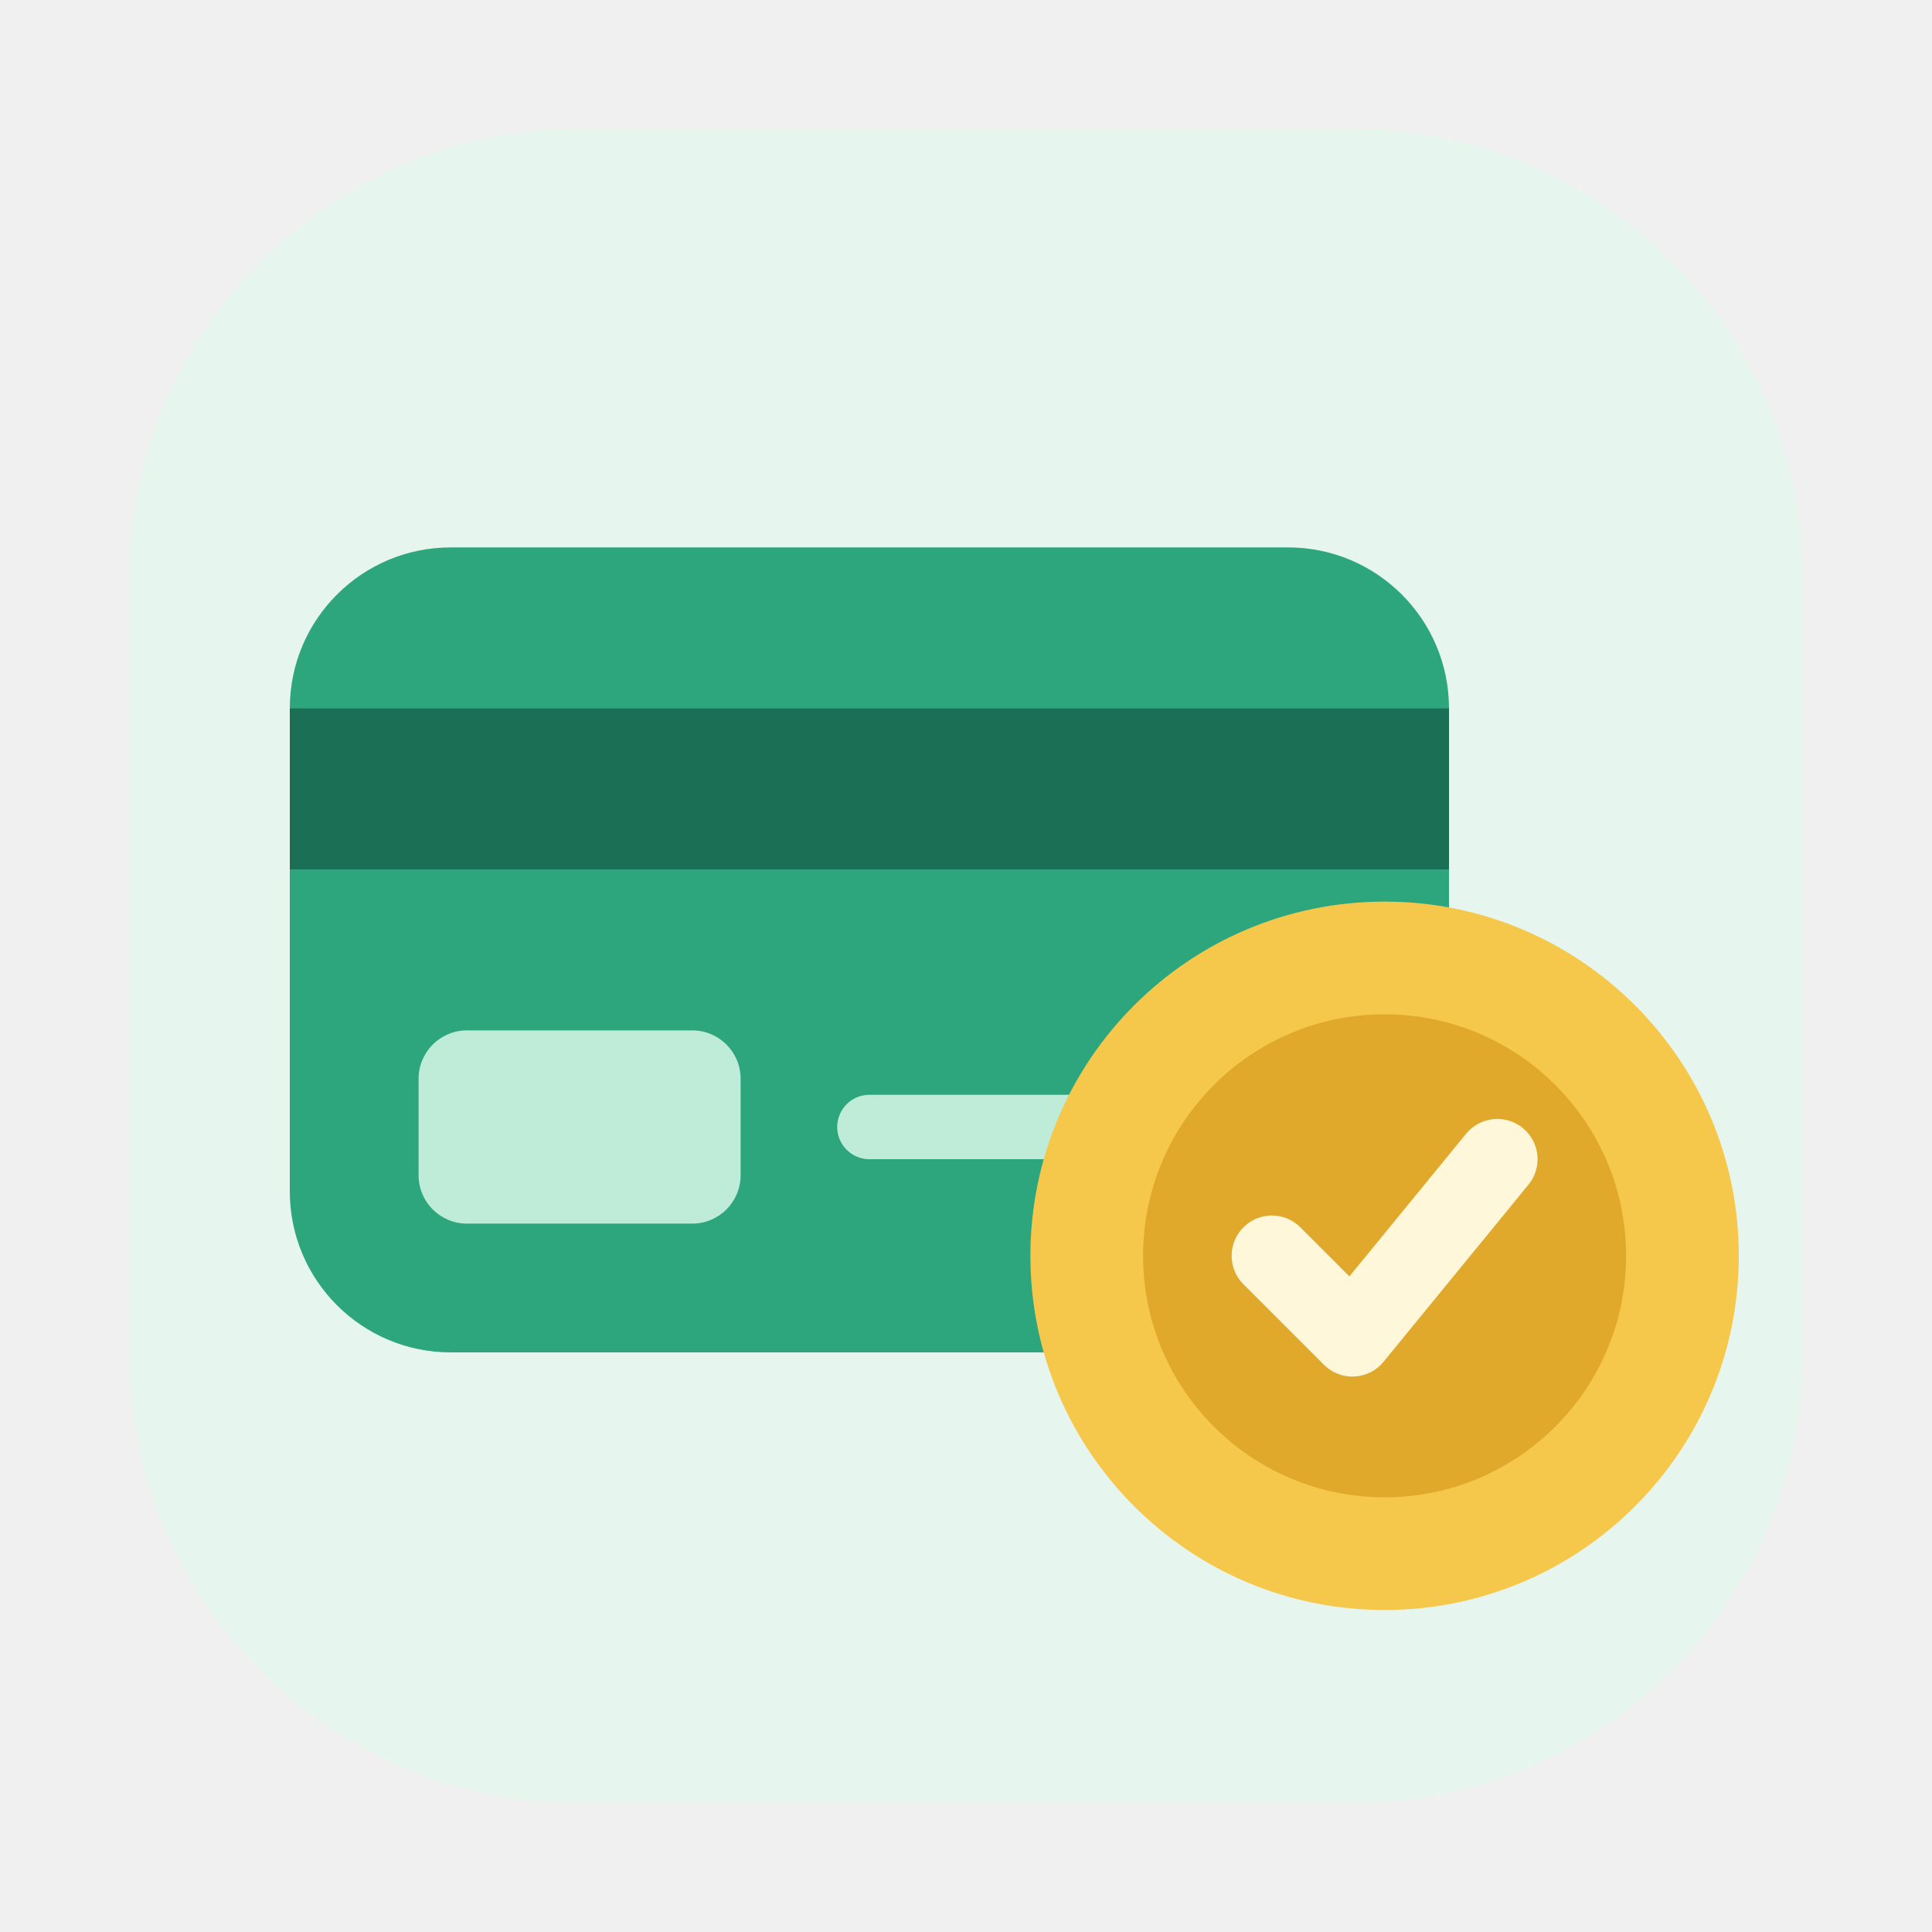
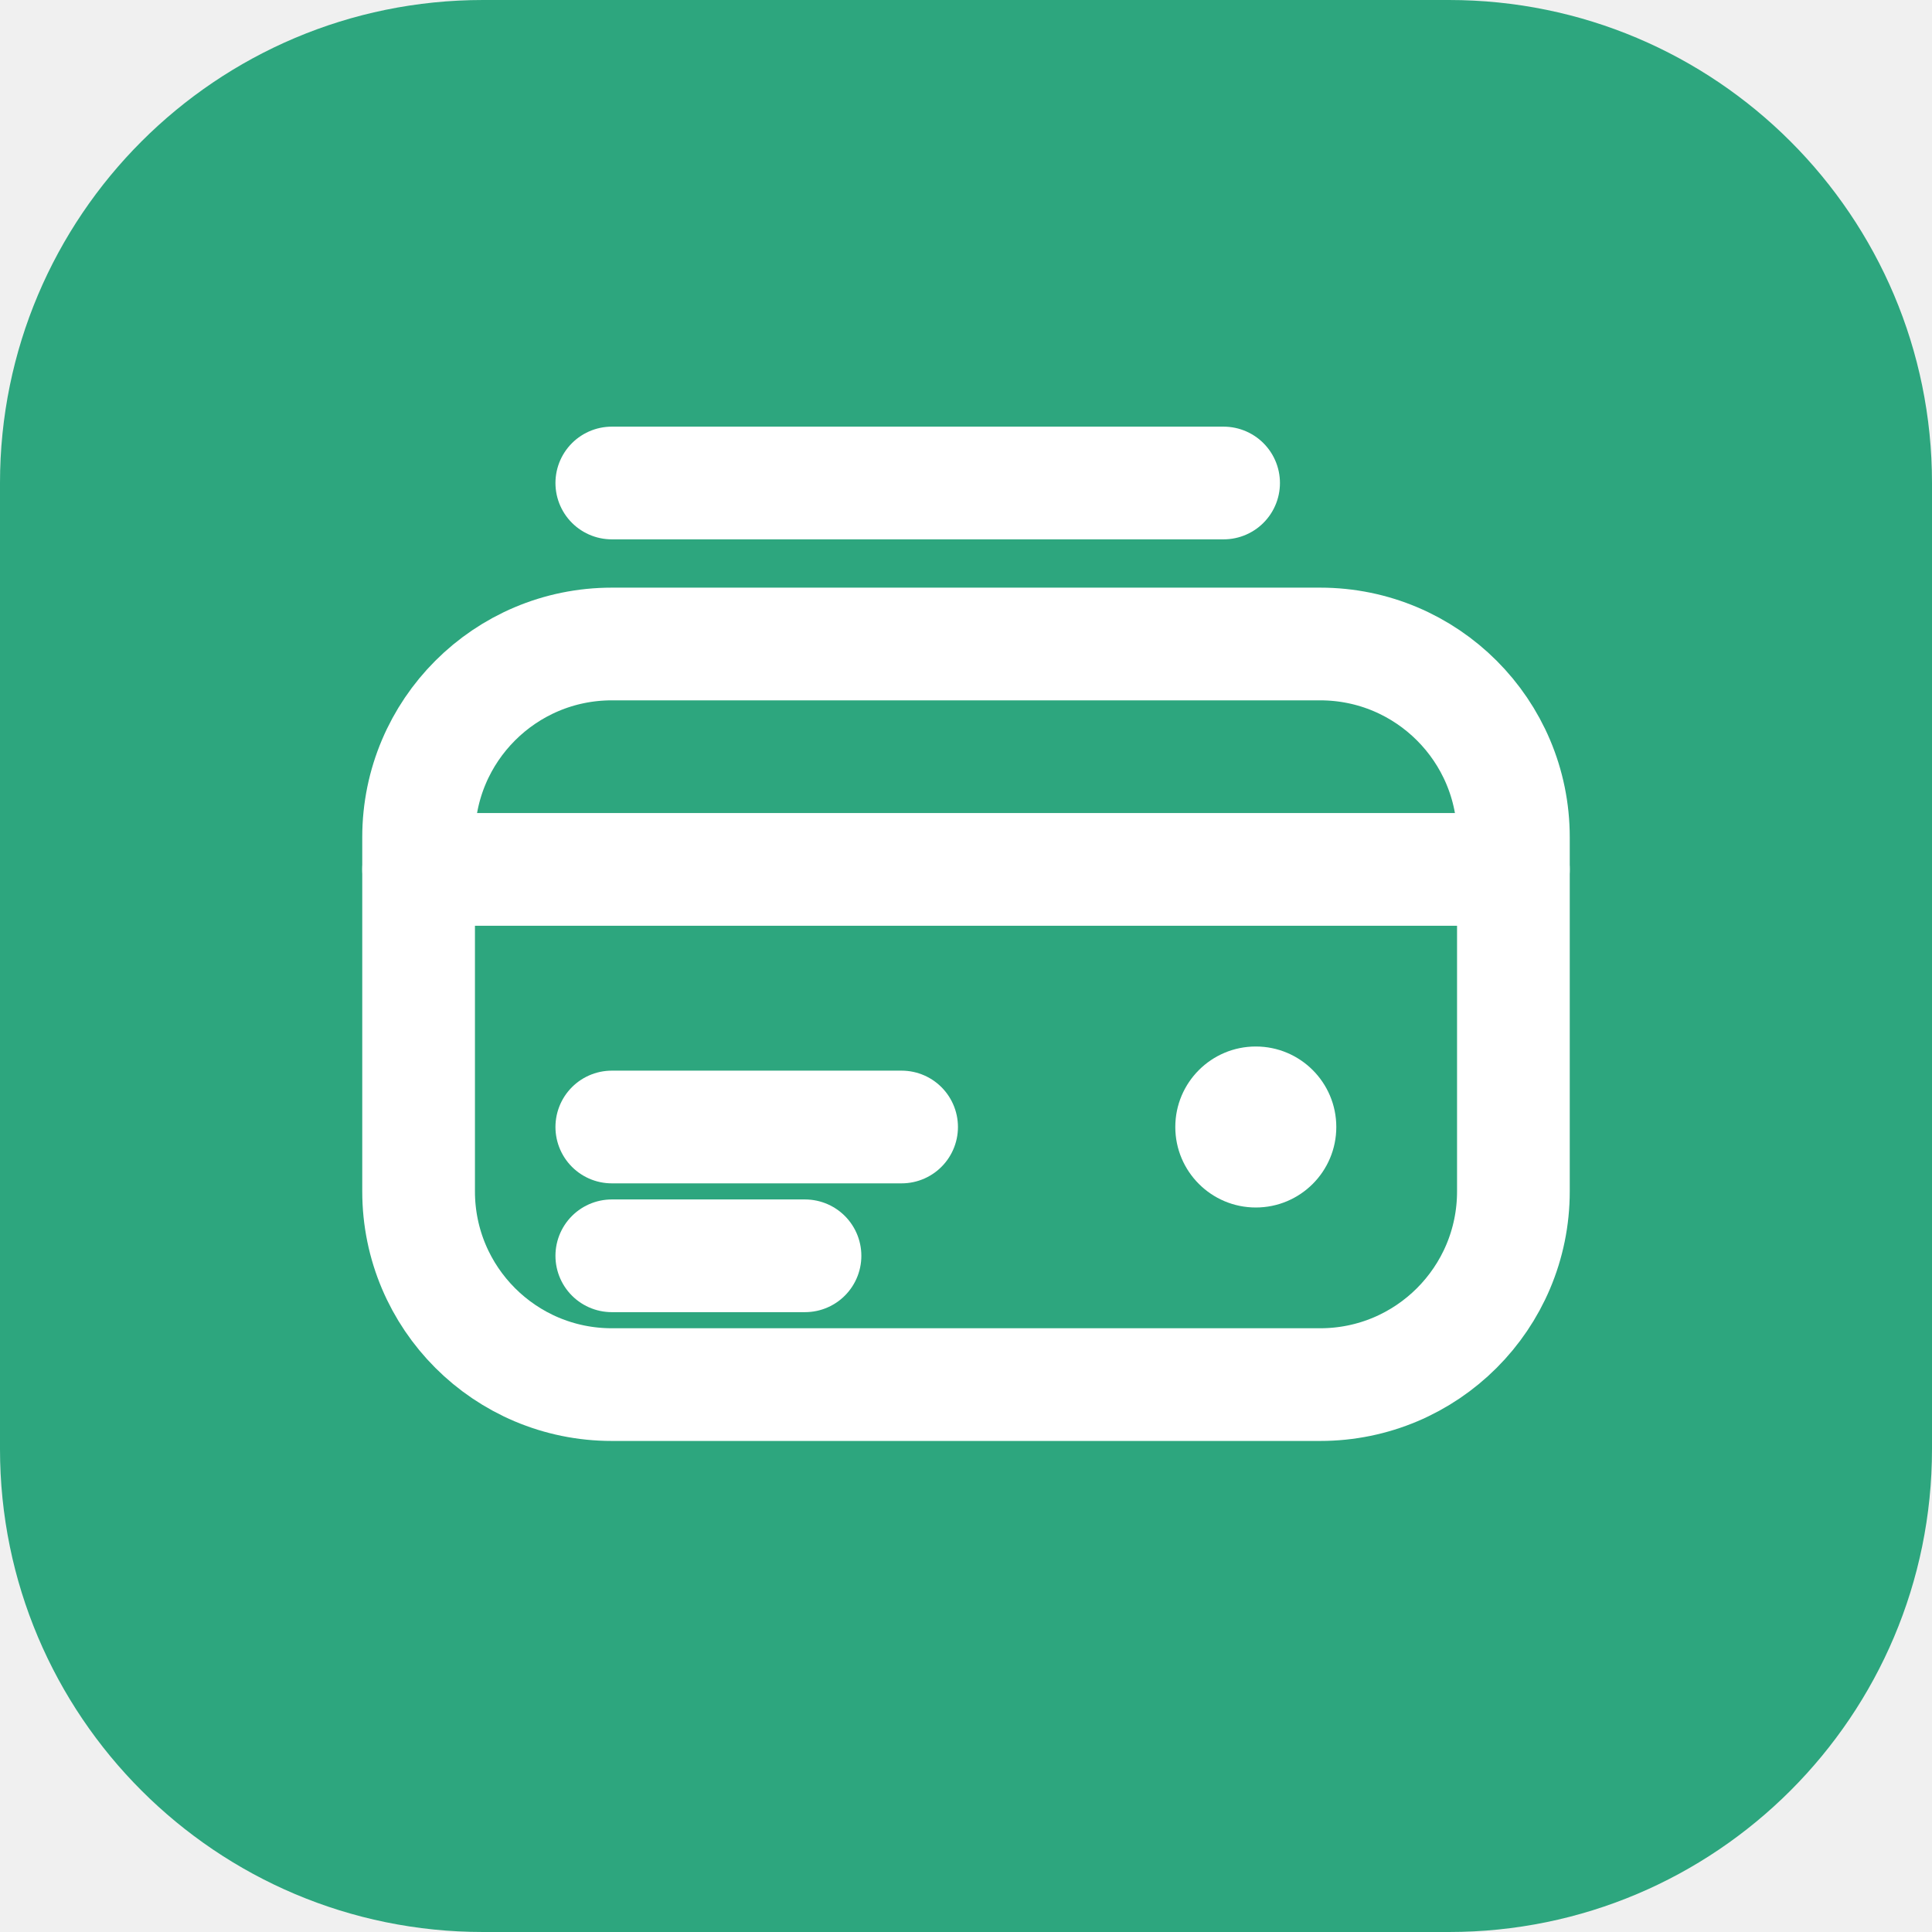
<svg xmlns="http://www.w3.org/2000/svg" viewBox="0 0 120 120" role="img" aria-labelledby="pay-title pay-desc">
-   <rect x="8" y="8" width="104" height="104" rx="28" fill="#E6F6EF" />
-   <rect x="18" y="34" width="72" height="50" rx="10" fill="#2DA67E" />
-   <rect x="18" y="44" width="72" height="10" fill="#1B6F54" />
-   <rect x="26" y="64" width="20" height="12" rx="3" fill="#BFEBD9" />
-   <rect x="52" y="68" width="26" height="4" rx="2" fill="#BFEBD9" />
-   <circle cx="86" cy="78" r="22" fill="#F5C84B" />
-   <circle cx="86" cy="78" r="15" fill="#E0A92B" />
-   <path d="M79 78l5 5 9-11" fill="none" stroke="#FFF7DA" stroke-width="5" stroke-linecap="round" stroke-linejoin="round" />
+   <rect x="0" y="0" width="120" height="120" rx="30" fill="#2DA67E" />
+   <rect x="26" y="40" width="68" height="46" rx="12" stroke="#FFFFFF" stroke-width="7" stroke-linecap="round" stroke-linejoin="round" fill="none" />
+   <line x1="26" y1="54" x2="94" y2="54" stroke="#FFFFFF" stroke-width="7" stroke-linecap="round" stroke-linejoin="round" fill="none" />
+   <line x1="38" y1="30" x2="76" y2="30" stroke="#FFFFFF" stroke-width="7" stroke-linecap="round" stroke-linejoin="round" fill="none" />
+   <circle cx="78" cy="70" r="5" fill="#FFFFFF" />
+   <line x1="38" y1="70" x2="56" y2="70" stroke="#FFFFFF" stroke-width="7" stroke-linecap="round" stroke-linejoin="round" fill="none" />
+   <circle cx="60" cy="30" r="3" fill="#FFFFFF" />
+   <line x1="38" y1="78" x2="50" y2="78" stroke="#FFFFFF" stroke-width="7" stroke-linecap="round" fill="none" />
</svg>
